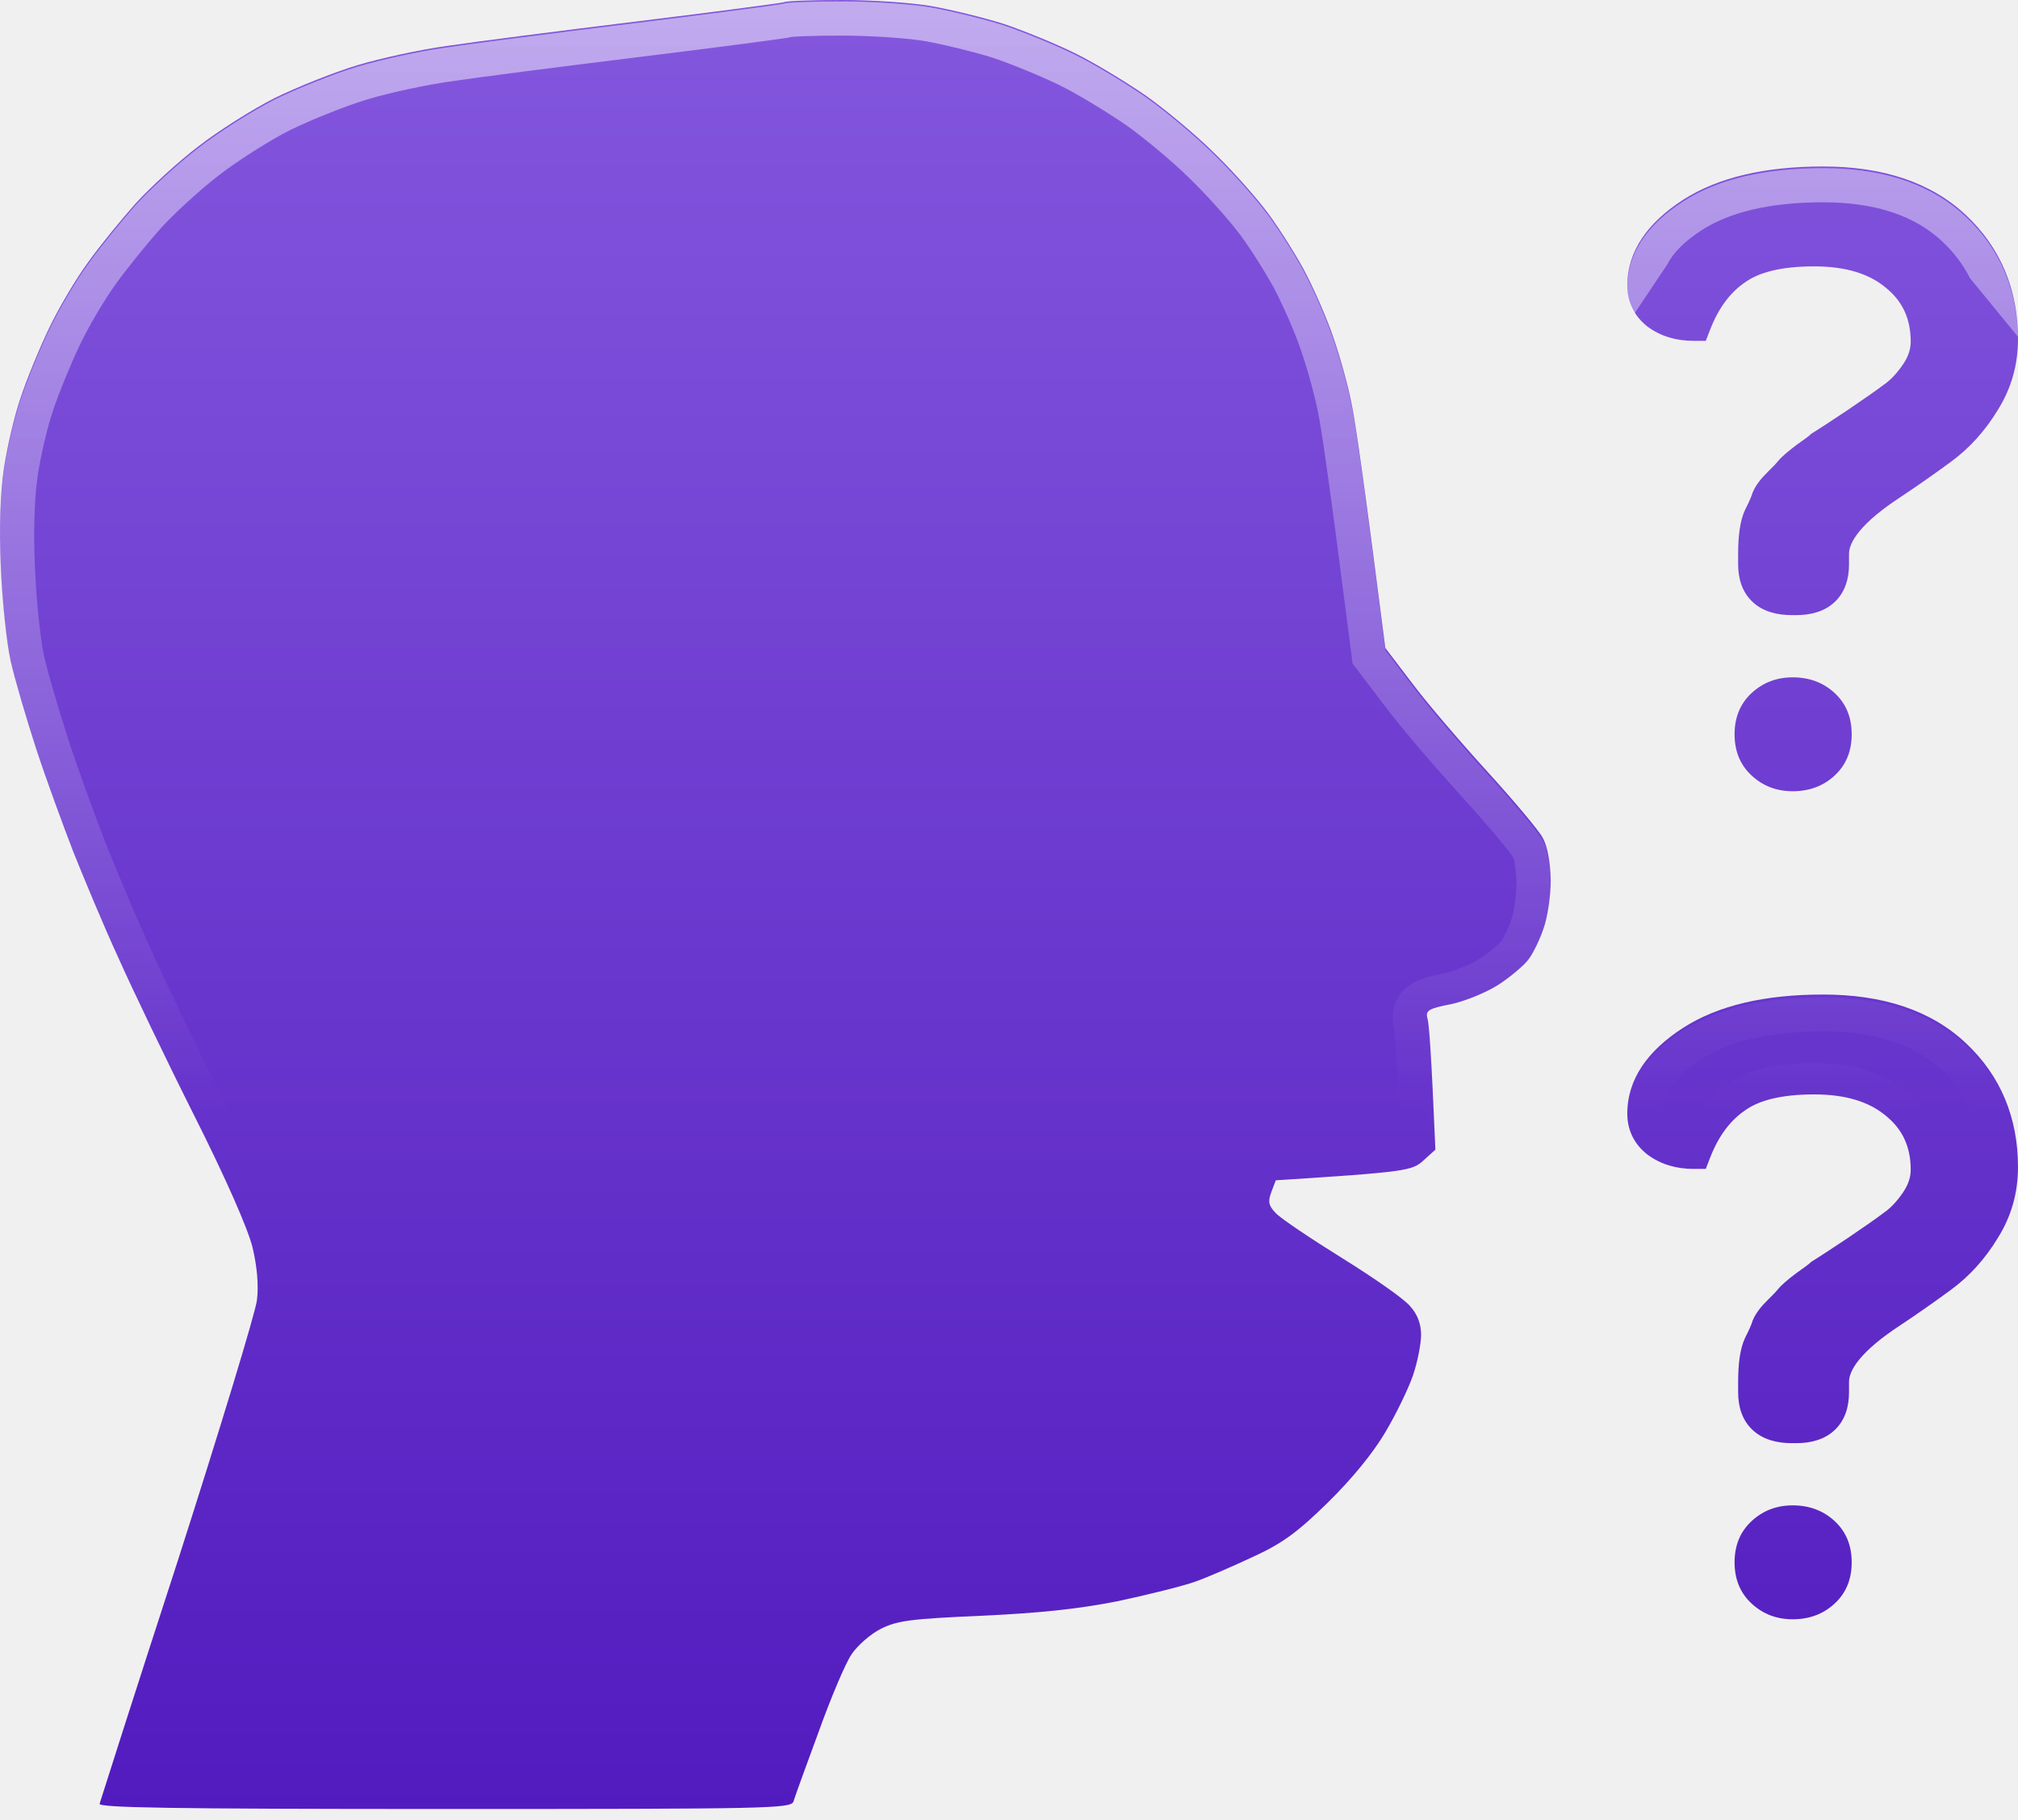
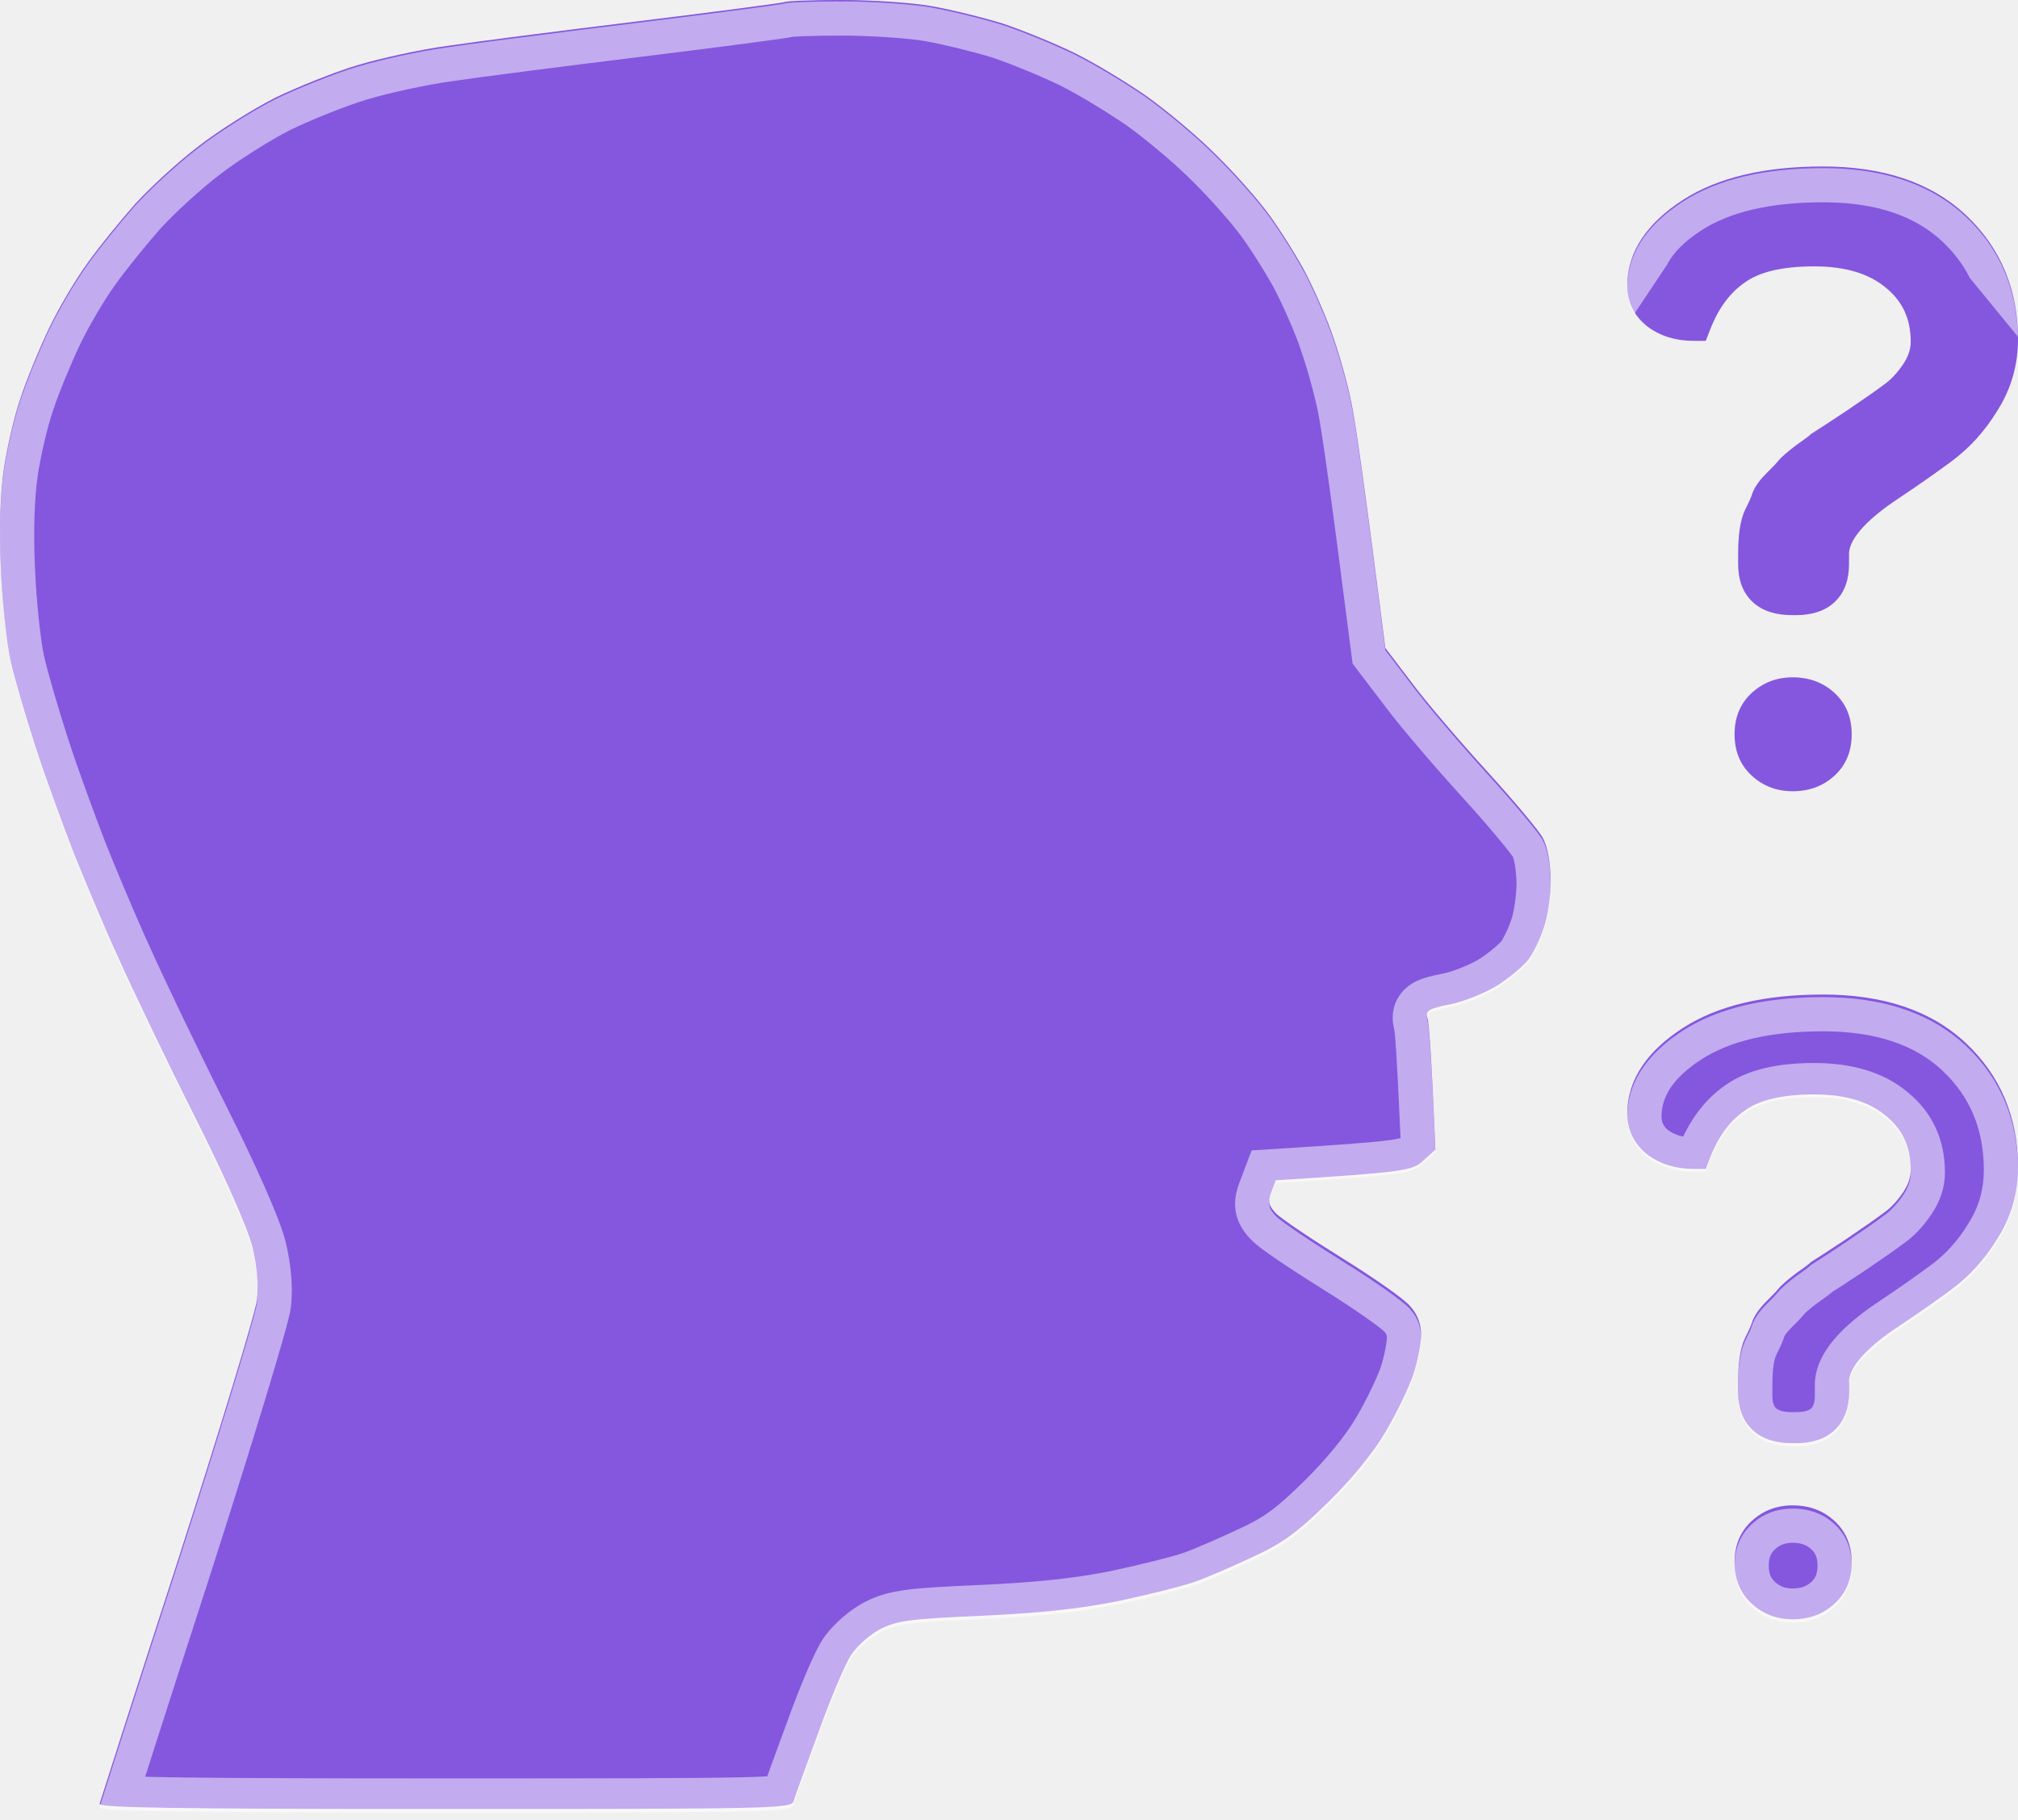
<svg xmlns="http://www.w3.org/2000/svg" width="122" height="110" viewBox="0 0 122 110" fill="none">
-   <path d="M50.913 0C52.697 5.29712e-06 55.13 0.159 56.319 0.371C57.508 0.583 59.454 1.06 60.643 1.431C61.832 1.828 63.778 2.622 64.967 3.205C66.156 3.788 68.075 4.954 69.264 5.775C70.427 6.596 72.237 8.106 73.264 9.113C74.318 10.119 75.724 11.682 76.399 12.556C77.102 13.431 78.156 15.1 78.805 16.265C79.427 17.431 80.264 19.338 80.643 20.503C81.048 21.669 81.534 23.471 81.724 24.477C81.94 25.51 82.481 29.219 83.751 39.179L85.426 41.378C86.318 42.57 88.372 44.954 89.94 46.676C91.507 48.398 93.021 50.199 93.264 50.649C93.561 51.179 93.724 52.133 93.751 53.219C93.751 54.173 93.561 55.471 93.318 56.133C93.102 56.795 92.697 57.616 92.426 57.987C92.156 58.358 91.345 59.047 90.615 59.524C89.886 60 88.588 60.53 87.724 60.716C86.345 60.98 86.183 61.113 86.291 61.563C86.399 61.855 86.534 63.763 86.778 69.51L86.048 70.173C85.372 70.782 85.047 70.862 77.129 71.365L76.859 72.08C76.643 72.662 76.697 72.901 77.129 73.352C77.427 73.669 79.237 74.888 81.156 76.08C83.075 77.272 84.94 78.57 85.264 78.994C85.697 79.471 85.913 80.053 85.913 80.716C85.913 81.246 85.697 82.358 85.426 83.153C85.156 83.948 84.399 85.511 83.751 86.597C83.021 87.842 81.724 89.431 80.264 90.861C78.427 92.663 77.507 93.325 75.778 94.12C74.589 94.676 73.021 95.365 72.264 95.63C71.535 95.895 69.399 96.424 67.535 96.822C65.102 97.299 62.778 97.537 59.292 97.696C55.103 97.881 54.264 97.987 53.292 98.464C52.643 98.782 51.832 99.497 51.481 100.027C51.103 100.583 50.211 102.703 49.481 104.742C48.724 106.782 48.049 108.663 47.968 108.928C47.805 109.352 46.561 109.378 26.86 109.378C10.239 109.378 5.942 109.299 6.022 109.06C6.076 108.874 8.184 102.252 10.752 94.358C13.292 86.438 15.454 79.338 15.536 78.597C15.644 77.696 15.536 76.53 15.265 75.418C14.995 74.305 13.644 71.232 11.752 67.471C10.049 64.08 7.968 59.736 7.13 57.855C6.265 55.974 5.076 53.113 4.427 51.497C3.806 49.881 2.779 47.1 2.184 45.272C1.59 43.444 0.887 41.06 0.644 39.974C0.401 38.888 0.13 36.318 0.049 34.278C-0.059 31.894 0.022 29.775 0.238 28.318C0.428 27.073 0.86 25.166 1.238 24.08C1.59 22.994 2.374 21.086 2.968 19.841C3.563 18.596 4.617 16.821 5.319 15.868C5.995 14.914 7.292 13.325 8.184 12.318C9.103 11.311 10.806 9.748 11.995 8.848C13.184 7.921 15.238 6.623 16.59 5.934C17.941 5.272 20.184 4.371 21.589 3.947C22.995 3.523 25.427 2.993 26.995 2.781C28.562 2.543 33.724 1.881 38.481 1.298C43.237 0.715 47.236 0.186 47.4 0.132C47.562 0.053 49.13 2.05719e-06 50.913 0Z" fill="url(#paint0_linear_3971_493)" />
-   <path d="M108.378 91.02C109.387 91.02 110.234 91.338 110.919 91.974C111.604 92.61 111.946 93.44 111.946 94.464C111.946 95.488 111.604 96.318 110.919 96.954C110.234 97.59 109.387 97.908 108.378 97.908C107.406 97.908 106.577 97.59 105.892 96.954C105.207 96.318 104.865 95.488 104.865 94.464C104.865 93.44 105.207 92.61 105.892 91.974C106.577 91.338 107.406 91.02 108.378 91.02Z" fill="url(#paint1_linear_3971_493)" />
-   <path d="M110.216 60.133C113.795 60.133 116.727 61.07 118.858 63.078C120.959 65.058 122 67.584 122 70.57C122 72.131 121.59 73.573 120.767 74.872C120.015 76.114 119.075 77.157 117.946 77.987C116.924 78.739 115.901 79.455 114.877 80.135L114.874 80.138L114.87 80.14C113.729 80.886 112.934 81.564 112.433 82.166C111.932 82.769 111.784 83.224 111.784 83.55V84.186C111.784 85.027 111.562 85.852 110.93 86.455C110.304 87.053 109.457 87.259 108.595 87.259H108.325C107.451 87.259 106.594 87.056 105.958 86.464C105.312 85.862 105.081 85.034 105.081 84.186V83.55C105.081 82.498 105.185 81.56 105.505 80.881L105.512 80.866L105.52 80.851C105.768 80.364 105.891 80.068 105.934 79.921L105.953 79.857L105.98 79.795C106.166 79.368 106.492 78.973 106.857 78.615C107.224 78.256 107.405 78.059 107.46 77.987L107.47 77.974L107.481 77.961C107.716 77.672 108.121 77.338 108.584 76.989L108.6 76.977L108.615 76.966C108.863 76.793 109.055 76.654 109.195 76.549C109.341 76.44 109.394 76.393 109.398 76.39L109.482 76.308L109.582 76.246C109.962 76.008 110.651 75.559 111.657 74.89C112.7 74.185 113.437 73.668 113.882 73.333L113.897 73.321L113.912 73.31C114.287 73.048 114.669 72.657 115.047 72.102C115.378 71.615 115.514 71.163 115.514 70.729C115.514 69.329 115.011 68.276 114.013 67.465L114.007 67.46L114.002 67.456C113.027 66.641 111.628 66.172 109.676 66.172C107.655 66.172 106.32 66.547 105.504 67.133L105.495 67.14L105.485 67.147C104.618 67.741 103.906 68.663 103.389 69.993L103.124 70.676H102.379C101.353 70.676 100.413 70.409 99.622 69.828L99.609 69.818L99.595 69.808C98.802 69.186 98.379 68.335 98.379 67.338C98.379 65.231 99.642 63.513 101.729 62.163C103.88 60.77 106.746 60.133 110.216 60.133Z" fill="url(#paint2_linear_3971_493)" />
-   <path d="M108.379 40.954C109.388 40.954 110.235 41.272 110.919 41.907C111.604 42.543 111.946 43.373 111.946 44.398C111.946 45.422 111.604 46.252 110.919 46.888C110.235 47.523 109.388 47.841 108.379 47.841C107.406 47.841 106.577 47.523 105.892 46.888C105.208 46.252 104.865 45.422 104.865 44.398C104.865 43.373 105.208 42.543 105.892 41.907C106.577 41.272 107.406 40.954 108.379 40.954Z" fill="url(#paint3_linear_3971_493)" />
-   <path d="M110.216 10.066C113.795 10.066 116.727 11.003 118.858 13.011C120.959 14.991 122 17.517 122 20.503C122 22.064 121.59 23.507 120.767 24.806C120.015 26.048 119.075 27.091 117.946 27.921C116.924 28.672 115.901 29.388 114.877 30.069L114.874 30.072L114.87 30.074C113.729 30.819 112.934 31.498 112.433 32.1C111.932 32.703 111.784 33.157 111.784 33.484V34.119C111.784 34.961 111.562 35.785 110.93 36.388C110.304 36.986 109.457 37.192 108.595 37.192H108.325C107.451 37.192 106.594 36.99 105.958 36.398C105.312 35.796 105.081 34.968 105.081 34.119V33.484C105.081 32.432 105.185 31.494 105.505 30.814L105.512 30.799L105.52 30.785C105.768 30.298 105.891 30.001 105.934 29.855L105.953 29.79L105.98 29.729C106.166 29.302 106.492 28.907 106.857 28.549C107.224 28.189 107.405 27.993 107.46 27.921L107.47 27.907L107.481 27.894C107.716 27.606 108.121 27.271 108.584 26.922L108.6 26.91L108.615 26.899C108.863 26.726 109.055 26.588 109.195 26.483C109.341 26.374 109.394 26.327 109.398 26.324L109.482 26.242L109.582 26.179C109.962 25.942 110.651 25.492 111.657 24.823C112.7 24.118 113.437 23.601 113.882 23.266L113.897 23.255L113.912 23.244C114.287 22.982 114.669 22.59 115.047 22.035C115.378 21.549 115.514 21.096 115.514 20.662C115.514 19.262 115.011 18.209 114.013 17.399L114.007 17.394L114.002 17.389C113.027 16.575 111.628 16.106 109.676 16.106C107.655 16.106 106.32 16.48 105.504 17.067L105.495 17.073L105.485 17.08C104.618 17.675 103.906 18.596 103.389 19.927L103.124 20.609H102.379C101.353 20.609 100.413 20.343 99.622 19.762L99.609 19.752L99.595 19.741C98.802 19.119 98.379 18.269 98.379 17.272C98.379 15.165 99.642 13.447 101.729 12.096C103.88 10.704 106.746 10.066 110.216 10.066Z" fill="url(#paint4_linear_3971_493)" />
-   <path opacity="0.5" d="M51.609 0.093C53.286 0.126 55.279 0.271 56.319 0.457C57.508 0.669 59.453 1.147 60.642 1.519C61.831 1.916 63.777 2.712 64.966 3.296C66.156 3.879 68.076 5.046 69.265 5.868C70.427 6.69 72.237 8.202 73.264 9.21C74.318 10.218 75.723 11.783 76.399 12.658C77.102 13.534 78.157 15.204 78.805 16.371C79.427 17.538 80.265 19.447 80.643 20.614C81.049 21.781 81.535 23.584 81.724 24.592C81.941 25.626 82.48 29.34 83.751 39.312L85.427 41.514C86.319 42.707 88.373 45.095 89.94 46.818C91.507 48.542 93.022 50.345 93.265 50.796C93.562 51.326 93.724 52.282 93.751 53.369C93.751 54.324 93.562 55.624 93.319 56.287C93.103 56.95 92.698 57.771 92.427 58.143L92.302 58.296C91.956 58.683 91.254 59.264 90.616 59.682L90.318 59.862C89.569 60.286 88.481 60.712 87.724 60.875L87.262 60.969C86.31 61.178 86.198 61.329 86.293 61.724C86.401 62.017 86.535 63.928 86.778 69.68L86.049 70.343L85.924 70.451C85.302 70.964 84.552 71.064 77.129 71.536L76.859 72.252C76.643 72.835 76.697 73.075 77.129 73.525C77.427 73.844 79.238 75.064 81.157 76.258C83.075 77.451 84.939 78.75 85.264 79.175C85.697 79.652 85.914 80.236 85.914 80.898L85.904 81.124C85.859 81.704 85.664 82.643 85.427 83.339L85.304 83.671C84.969 84.518 84.318 85.835 83.751 86.786C83.021 88.033 81.724 89.624 80.264 91.057C78.427 92.86 77.508 93.524 75.779 94.319C74.59 94.876 73.022 95.565 72.265 95.83C71.535 96.095 69.4 96.626 67.535 97.023C65.103 97.501 62.778 97.74 59.292 97.899L57.871 97.966C54.891 98.117 54.142 98.25 53.291 98.668C52.642 98.986 51.831 99.703 51.48 100.233C51.102 100.791 50.21 102.913 49.48 104.955L48.47 107.716C48.197 108.475 48.007 109.012 47.966 109.145C47.804 109.569 46.559 109.596 26.858 109.596C10.238 109.596 5.94 109.515 6.02 109.276C6.08 109.074 8.186 102.45 10.751 94.558C13.132 87.124 15.182 80.413 15.496 78.99L15.535 78.777C15.629 77.988 15.558 76.996 15.358 76.014L15.264 75.595C14.994 74.481 13.642 71.404 11.751 67.638C10.048 64.243 7.967 59.893 7.13 58.01C6.481 56.598 5.649 54.634 5.001 53.058L4.426 51.645C3.883 50.229 3.028 47.921 2.424 46.14L2.183 45.413C1.663 43.812 1.06 41.784 0.755 40.573L0.642 40.108C0.399 39.021 0.129 36.447 0.047 34.405C-0.047 32.317 0.004 30.431 0.163 29.016L0.237 28.439C0.426 27.192 0.859 25.282 1.237 24.194C1.544 23.243 2.183 21.662 2.736 20.446L2.966 19.951C3.561 18.705 4.615 16.928 5.318 15.974C5.994 15.019 7.291 13.427 8.183 12.419C8.987 11.537 10.391 10.229 11.526 9.312L11.994 8.944C13.183 8.016 15.236 6.717 16.587 6.027C17.939 5.364 20.182 4.463 21.587 4.038C22.993 3.614 25.426 3.083 26.994 2.871C28.169 2.692 31.367 2.274 34.899 1.83L38.481 1.386C43.232 0.803 47.229 0.273 47.399 0.219C47.562 0.139 49.13 0.086 50.913 0.086L51.609 0.093ZM50.913 2.152C50.038 2.152 49.227 2.165 48.625 2.188C48.32 2.199 48.087 2.211 47.934 2.224C47.898 2.227 47.871 2.231 47.853 2.232C47.82 2.24 47.798 2.247 47.792 2.248C47.752 2.256 47.714 2.264 47.684 2.27C47.624 2.28 47.553 2.291 47.48 2.303C47.332 2.326 47.133 2.354 46.893 2.388C46.412 2.455 45.741 2.545 44.931 2.651C43.31 2.864 41.115 3.144 38.732 3.437C33.967 4.021 28.837 4.681 27.305 4.914L27.289 4.916L27.271 4.919C25.811 5.117 23.485 5.623 22.186 6.016C20.91 6.401 18.79 7.251 17.524 7.87C16.285 8.503 14.347 9.73 13.267 10.572L13.255 10.582L13.244 10.591C12.165 11.409 10.571 12.87 9.731 13.787C8.869 14.761 7.624 16.293 7.006 17.166L6.995 17.182L6.984 17.197C6.368 18.035 5.379 19.697 4.834 20.84C4.267 22.028 3.521 23.851 3.205 24.829L3.19 24.874C2.866 25.806 2.459 27.578 2.282 28.74L2.283 28.741C2.093 30.025 2.008 32.005 2.113 34.312L2.114 34.324C2.193 36.323 2.458 38.751 2.661 39.657C2.882 40.645 3.559 42.955 4.15 44.774C4.728 46.553 5.74 49.299 6.357 50.904C6.922 52.313 7.885 54.636 8.678 56.418L9.008 57.148L9.018 57.171C9.838 59.013 11.903 63.331 13.599 66.712C14.556 68.617 15.382 70.359 16.007 71.777C16.608 73.139 17.088 74.347 17.273 75.107C17.582 76.381 17.733 77.806 17.587 79.023L17.586 79.022C17.555 79.284 17.475 79.613 17.413 79.855C17.334 80.16 17.229 80.55 17.1 81.005C16.841 81.917 16.479 83.137 16.044 84.572C15.171 87.446 13.992 91.215 12.719 95.188L12.717 95.195C11.435 99.144 10.266 102.775 9.412 105.441C9.174 106.183 8.962 106.85 8.777 107.429C9.191 107.439 9.667 107.451 10.21 107.46C13.333 107.509 18.546 107.529 26.858 107.529C36.722 107.529 41.931 107.523 44.697 107.464C45.453 107.448 45.996 107.426 46.385 107.404C46.681 106.578 47.105 105.416 47.542 104.236C47.916 103.189 48.333 102.121 48.708 101.233C49.009 100.52 49.348 99.766 49.645 99.269L49.77 99.073C50.084 98.606 50.515 98.163 50.918 97.812C51.331 97.453 51.846 97.077 52.38 96.814L52.651 96.688C54.006 96.092 55.424 96.002 59.198 95.835L60.428 95.772C63.164 95.618 65.104 95.393 67.1 95.003C68.983 94.601 70.984 94.098 71.558 93.89L71.581 93.881C72.228 93.654 73.71 93.005 74.9 92.447L74.914 92.441C76.369 91.772 77.096 91.27 78.816 89.582C80.193 88.231 81.359 86.783 81.967 85.743L81.975 85.73C82.579 84.717 83.261 83.287 83.469 82.674C83.569 82.381 83.668 81.995 83.743 81.619C83.779 81.435 83.807 81.267 83.825 81.13C83.834 81.062 83.838 81.006 83.841 80.963C83.845 80.919 83.846 80.898 83.846 80.898C83.846 80.72 83.802 80.638 83.732 80.561L83.677 80.5C83.659 80.484 83.596 80.427 83.465 80.321C83.258 80.156 82.97 79.943 82.615 79.692C81.908 79.193 80.997 78.591 80.064 78.011C79.087 77.403 78.131 76.785 77.376 76.273C76.999 76.019 76.66 75.783 76.388 75.583C76.179 75.429 75.862 75.191 75.636 74.954C75.63 74.948 75.624 74.943 75.618 74.936C75.351 74.656 74.893 74.137 74.729 73.372C74.559 72.58 74.784 71.904 74.921 71.535L74.924 71.523L75.667 69.56L76.999 69.475C80.996 69.22 82.962 69.08 84.023 68.934C84.276 68.899 84.446 68.866 84.561 68.84C84.604 68.83 84.635 68.821 84.658 68.814L84.669 68.803C84.567 66.46 84.488 64.853 84.421 63.783C84.382 63.176 84.35 62.76 84.323 62.49C84.311 62.375 84.3 62.3 84.294 62.257L84.281 62.205C84.236 62.019 84.117 61.502 84.279 60.901C84.473 60.181 84.95 59.726 85.367 59.47C85.722 59.251 86.097 59.135 86.357 59.063C86.632 58.988 86.949 58.92 87.29 58.855C87.92 58.719 88.979 58.283 89.484 57.952C89.769 57.766 90.085 57.527 90.354 57.299C90.487 57.186 90.596 57.085 90.676 57.006C90.767 56.916 90.781 56.892 90.755 56.928C90.756 56.927 90.759 56.922 90.763 56.916C90.769 56.908 90.776 56.897 90.785 56.883C90.803 56.854 90.826 56.816 90.852 56.769C90.906 56.674 90.968 56.556 91.032 56.424C91.163 56.152 91.281 55.868 91.353 55.645L91.378 55.575C91.51 55.213 91.68 54.185 91.682 53.386C91.67 52.938 91.632 52.55 91.576 52.247C91.514 51.913 91.453 51.792 91.461 51.806L91.453 51.791L91.445 51.777C91.476 51.835 91.439 51.764 91.227 51.49C91.049 51.259 90.806 50.959 90.513 50.609C89.929 49.911 89.177 49.051 88.41 48.207C86.835 46.475 84.725 44.027 83.77 42.75L81.77 40.122L81.701 39.573C80.424 29.552 79.895 25.947 79.7 25.015L79.696 24.995L79.692 24.974C79.524 24.079 79.065 22.375 78.689 21.292L78.682 21.271L78.676 21.251C78.344 20.228 77.566 18.447 76.991 17.362C76.367 16.242 75.383 14.693 74.787 13.95L74.763 13.92C74.157 13.134 72.821 11.646 71.835 10.703L71.816 10.684C70.873 9.758 69.16 8.329 68.088 7.567L67.633 7.261C66.511 6.517 64.994 5.61 64.056 5.149C62.95 4.607 61.088 3.846 59.986 3.478C58.873 3.133 57.043 2.685 55.956 2.491C54.936 2.309 52.639 2.152 50.913 2.152ZM108.38 91.216C109.388 91.216 110.236 91.534 110.921 92.17C111.605 92.806 111.948 93.639 111.948 94.664L111.943 94.853C111.903 95.792 111.562 96.561 110.921 97.157L110.791 97.272C110.13 97.832 109.325 98.111 108.38 98.111C107.468 98.111 106.683 97.831 106.024 97.272L105.893 97.157C105.251 96.561 104.911 95.792 104.871 94.853L104.867 94.664C104.867 93.703 105.167 92.912 105.769 92.292L105.893 92.17C106.578 91.534 107.407 91.216 108.38 91.216ZM108.38 93.282C107.906 93.282 107.587 93.419 107.302 93.684C107.082 93.889 106.934 94.15 106.934 94.664C106.934 95.178 107.082 95.439 107.302 95.644C107.587 95.909 107.906 96.045 108.38 96.045C108.911 96.045 109.242 95.895 109.512 95.644C109.733 95.439 109.879 95.177 109.88 94.664C109.88 94.151 109.733 93.889 109.512 93.684C109.242 93.433 108.911 93.282 108.38 93.282ZM110.881 60.302C114.16 60.412 116.862 61.355 118.859 63.239C120.96 65.222 122.002 67.752 122.002 70.741L121.997 71.032C121.949 72.483 121.541 73.829 120.769 75.048C120.017 76.291 119.077 77.337 117.948 78.168L117.18 78.725C116.414 79.275 115.646 79.806 114.879 80.317L114.876 80.32L114.872 80.322C113.731 81.069 112.935 81.749 112.434 82.352L112.262 82.57C111.898 83.066 111.785 83.45 111.785 83.736V84.373L111.775 84.689C111.724 85.419 111.484 86.116 110.931 86.644C110.383 87.168 109.667 87.392 108.919 87.439L108.596 87.449H108.326C107.507 87.449 106.703 87.271 106.082 86.761L105.96 86.654C105.394 86.127 105.146 85.426 105.093 84.69L105.083 84.373V83.736C105.083 82.815 105.163 81.981 105.397 81.331L105.506 81.064L105.521 81.034C105.769 80.547 105.892 80.25 105.935 80.103L105.954 80.039L105.981 79.977C106.121 79.656 106.34 79.353 106.594 79.071L106.859 78.796C107.042 78.616 107.179 78.476 107.277 78.373L107.462 78.168L107.471 78.153L107.482 78.141C107.718 77.852 108.123 77.516 108.586 77.167L108.601 77.155L108.617 77.144L109.196 76.728C109.339 76.62 109.393 76.573 109.399 76.568L109.483 76.485L109.584 76.423C109.774 76.304 110.041 76.132 110.386 75.906L111.658 75.066C112.701 74.361 113.439 73.843 113.883 73.507L113.914 73.484C114.241 73.255 114.575 72.926 114.906 72.476L115.048 72.274C115.338 71.848 115.478 71.448 115.508 71.064L115.515 70.899C115.515 69.498 115.012 68.444 114.014 67.633L114.009 67.628L114.004 67.623C113.09 66.859 111.803 66.398 110.037 66.344L109.677 66.338C107.657 66.338 106.321 66.713 105.505 67.3L105.497 67.307L105.487 67.312C104.62 67.908 103.907 68.832 103.39 70.164L103.125 70.847H102.38L101.999 70.834C101.121 70.775 100.315 70.507 99.624 69.998L99.609 69.988L99.596 69.978C98.852 69.394 98.434 68.609 98.384 67.69L98.38 67.506C98.38 65.528 99.491 63.892 101.349 62.581L101.73 62.323C103.881 60.93 106.748 60.291 110.217 60.291L110.881 60.302ZM110.217 62.357C106.969 62.358 104.548 62.961 102.855 64.058C101.097 65.197 100.448 66.358 100.448 67.506C100.448 67.85 100.565 68.107 100.867 68.347C101.114 68.525 101.407 68.654 101.76 68.723C102.371 67.43 103.203 66.389 104.273 65.642L104.279 65.636L104.288 65.63L104.297 65.623C104.304 65.618 104.311 65.612 104.318 65.607L104.33 65.601L104.343 65.592C105.661 64.665 107.486 64.272 109.677 64.272C111.949 64.273 113.868 64.819 115.32 66.029L115.331 66.039C115.334 66.042 115.338 66.044 115.341 66.047C116.831 67.268 117.583 68.916 117.584 70.899C117.584 71.805 117.287 72.656 116.758 73.435C116.274 74.148 115.725 74.739 115.102 75.176L115.098 75.178C114.607 75.547 113.843 76.083 112.818 76.776L112.812 76.781L112.804 76.785C111.868 77.409 111.186 77.854 110.766 78.119L110.72 78.157C110.718 78.159 110.716 78.161 110.713 78.163C110.695 78.178 110.673 78.197 110.647 78.218C110.595 78.26 110.527 78.313 110.438 78.38C110.277 78.501 110.072 78.648 109.826 78.82C109.616 78.979 109.442 79.118 109.304 79.237C109.236 79.297 109.182 79.346 109.143 79.385C109.124 79.404 109.109 79.419 109.099 79.43L109.085 79.446L109.075 79.459L109.073 79.458C108.91 79.663 108.638 79.946 108.307 80.27C108.039 80.534 107.924 80.707 107.883 80.789C107.778 81.109 107.601 81.502 107.38 81.936L107.378 81.942C107.262 82.189 107.15 82.742 107.15 83.736V84.373C107.15 84.87 107.281 85.059 107.371 85.143C107.478 85.242 107.734 85.383 108.326 85.383H108.596C109.164 85.383 109.404 85.246 109.502 85.152C109.587 85.071 109.717 84.877 109.717 84.373V83.736C109.718 82.762 110.16 81.855 110.842 81.032C111.524 80.212 112.504 79.404 113.733 78.599C113.735 78.597 113.738 78.595 113.74 78.594L113.753 78.584L113.758 78.579C114.745 77.921 115.734 77.231 116.721 76.504C117.62 75.843 118.379 75.004 118.999 73.98L119.01 73.962L119.021 73.944C119.629 72.984 119.934 71.924 119.934 70.741C119.934 68.283 119.101 66.309 117.439 64.741C115.801 63.196 113.44 62.358 110.217 62.357ZM110.881 10.175C114.16 10.285 116.862 11.229 118.859 13.113C120.9 15.039 121.938 17.48 121.996 20.358L119.093 16.814C118.688 16.006 118.138 15.274 117.439 14.615C115.801 13.07 113.44 12.232 110.217 12.231C106.969 12.232 104.548 12.834 102.855 13.931C101.799 14.615 101.144 15.307 100.789 15.999L98.807 18.97C98.556 18.551 98.412 18.079 98.384 17.564L98.38 17.379C98.38 15.401 99.491 13.765 101.349 12.454L101.73 12.197C103.881 10.804 106.748 10.165 110.217 10.165L110.881 10.175ZM47.895 2.221C47.899 2.22 47.902 2.22 47.906 2.219C47.911 2.218 47.929 2.212 47.956 2.205C47.934 2.211 47.914 2.216 47.895 2.221Z" fill="url(#paint5_linear_3971_493)" />
+   <path d="M50.913 0C52.697 5.29712e-06 55.13 0.159 56.319 0.371C57.508 0.583 59.454 1.06 60.643 1.431C61.832 1.828 63.778 2.622 64.967 3.205C66.156 3.788 68.075 4.954 69.264 5.775C70.427 6.596 72.237 8.106 73.264 9.113C74.318 10.119 75.724 11.682 76.399 12.556C77.102 13.431 78.156 15.1 78.805 16.265C79.427 17.431 80.264 19.338 80.643 20.503C81.048 21.669 81.534 23.471 81.724 24.477C81.94 25.51 82.481 29.219 83.751 39.179L85.426 41.378C86.318 42.57 88.372 44.954 89.94 46.676C91.507 48.398 93.021 50.199 93.264 50.649C93.561 51.179 93.724 52.133 93.751 53.219C93.751 54.173 93.561 55.471 93.318 56.133C93.102 56.795 92.697 57.616 92.426 57.987C92.156 58.358 91.345 59.047 90.615 59.524C89.886 60 88.588 60.53 87.724 60.716C86.345 60.98 86.183 61.113 86.291 61.563C86.399 61.855 86.534 63.763 86.778 69.51L86.048 70.173C85.372 70.782 85.047 70.862 77.129 71.365L76.859 72.08C76.643 72.662 76.697 72.901 77.129 73.352C77.427 73.669 79.237 74.888 81.156 76.08C83.075 77.272 84.94 78.57 85.264 78.994C85.697 79.471 85.913 80.053 85.913 80.716C85.913 81.246 85.697 82.358 85.426 83.153C85.156 83.948 84.399 85.511 83.751 86.597C83.021 87.842 81.724 89.431 80.264 90.861C78.427 92.663 77.507 93.325 75.778 94.12C74.589 94.676 73.021 95.365 72.264 95.63C71.535 95.895 69.399 96.424 67.535 96.822C65.102 97.299 62.778 97.537 59.292 97.696C55.103 97.881 54.264 97.987 53.292 98.464C52.643 98.782 51.832 99.497 51.481 100.027C51.103 100.583 50.211 102.703 49.481 104.742C48.724 106.782 48.049 108.663 47.968 108.928C47.805 109.352 46.561 109.378 26.86 109.378C10.239 109.378 5.942 109.299 6.022 109.06C6.076 108.874 8.184 102.252 10.752 94.358C13.292 86.438 15.454 79.338 15.536 78.597C15.644 77.696 15.536 76.53 15.265 75.418C14.995 74.305 13.644 71.232 11.752 67.471C10.049 64.08 7.968 59.736 7.13 57.855C6.265 55.974 5.076 53.113 4.427 51.497C3.806 49.881 2.779 47.1 2.184 45.272C1.59 43.444 0.887 41.06 0.644 39.974C0.401 38.888 0.13 36.318 0.049 34.278C-0.059 31.894 0.022 29.775 0.238 28.318C0.428 27.073 0.86 25.166 1.238 24.08C1.59 22.994 2.374 21.086 2.968 19.841C3.563 18.596 4.617 16.821 5.319 15.868C5.995 14.914 7.292 13.325 8.184 12.318C9.103 11.311 10.806 9.748 11.995 8.848C13.184 7.921 15.238 6.623 16.59 5.934C17.941 5.272 20.184 4.371 21.589 3.947C22.995 3.523 25.427 2.993 26.995 2.781C28.562 2.543 33.724 1.881 38.481 1.298C43.237 0.715 47.236 0.186 47.4 0.132C47.562 0.053 49.13 2.05719e-06 50.913 0Z" fill="#8457DE" />
+   <path d="M108.378 91.02C109.387 91.02 110.234 91.338 110.919 91.974C111.604 92.61 111.946 93.44 111.946 94.464C111.946 95.488 111.604 96.318 110.919 96.954C110.234 97.59 109.387 97.908 108.378 97.908C107.406 97.908 106.577 97.59 105.892 96.954C105.207 96.318 104.865 95.488 104.865 94.464C104.865 93.44 105.207 92.61 105.892 91.974C106.577 91.338 107.406 91.02 108.378 91.02Z" fill="#8457DE" />
+   <path d="M110.216 60.133C113.795 60.133 116.727 61.07 118.858 63.078C120.959 65.058 122 67.584 122 70.57C122 72.131 121.59 73.573 120.767 74.872C120.015 76.114 119.075 77.157 117.946 77.987C116.924 78.739 115.901 79.455 114.877 80.135L114.874 80.138L114.87 80.14C113.729 80.886 112.934 81.564 112.433 82.166C111.932 82.769 111.784 83.224 111.784 83.55V84.186C111.784 85.027 111.562 85.852 110.93 86.455C110.304 87.053 109.457 87.259 108.595 87.259H108.325C107.451 87.259 106.594 87.056 105.958 86.464C105.312 85.862 105.081 85.034 105.081 84.186V83.55C105.081 82.498 105.185 81.56 105.505 80.881L105.512 80.866L105.52 80.851C105.768 80.364 105.891 80.068 105.934 79.921L105.953 79.857L105.98 79.795C106.166 79.368 106.492 78.973 106.857 78.615C107.224 78.256 107.405 78.059 107.46 77.987L107.47 77.974L107.481 77.961C107.716 77.672 108.121 77.338 108.584 76.989L108.6 76.977L108.615 76.966C108.863 76.793 109.055 76.654 109.195 76.549C109.341 76.44 109.394 76.393 109.398 76.39L109.482 76.308L109.582 76.246C109.962 76.008 110.651 75.559 111.657 74.89C112.7 74.185 113.437 73.668 113.882 73.333L113.897 73.321L113.912 73.31C114.287 73.048 114.669 72.657 115.047 72.102C115.378 71.615 115.514 71.163 115.514 70.729C115.514 69.329 115.011 68.276 114.013 67.465L114.007 67.46L114.002 67.456C113.027 66.641 111.628 66.172 109.676 66.172C107.655 66.172 106.32 66.547 105.504 67.133L105.495 67.14L105.485 67.147C104.618 67.741 103.906 68.663 103.389 69.993L103.124 70.676H102.379C101.353 70.676 100.413 70.409 99.622 69.828L99.609 69.818L99.595 69.808C98.802 69.186 98.379 68.335 98.379 67.338C98.379 65.231 99.642 63.513 101.729 62.163C103.88 60.77 106.746 60.133 110.216 60.133Z" fill="#8457DE" />
+   <path d="M108.379 40.954C109.388 40.954 110.235 41.272 110.919 41.907C111.604 42.543 111.946 43.373 111.946 44.398C111.946 45.422 111.604 46.252 110.919 46.888C110.235 47.523 109.388 47.841 108.379 47.841C107.406 47.841 106.577 47.523 105.892 46.888C105.208 46.252 104.865 45.422 104.865 44.398C104.865 43.373 105.208 42.543 105.892 41.907C106.577 41.272 107.406 40.954 108.379 40.954Z" fill="#8457DE" />
+   <path d="M110.216 10.066C113.795 10.066 116.727 11.003 118.858 13.011C120.959 14.991 122 17.517 122 20.503C122 22.064 121.59 23.507 120.767 24.806C120.015 26.048 119.075 27.091 117.946 27.921C116.924 28.672 115.901 29.388 114.877 30.069L114.874 30.072L114.87 30.074C113.729 30.819 112.934 31.498 112.433 32.1C111.932 32.703 111.784 33.157 111.784 33.484V34.119C111.784 34.961 111.562 35.785 110.93 36.388C110.304 36.986 109.457 37.192 108.595 37.192H108.325C107.451 37.192 106.594 36.99 105.958 36.398C105.312 35.796 105.081 34.968 105.081 34.119V33.484C105.081 32.432 105.185 31.494 105.505 30.814L105.512 30.799L105.52 30.785C105.768 30.298 105.891 30.001 105.934 29.855L105.953 29.79L105.98 29.729C106.166 29.302 106.492 28.907 106.857 28.549C107.224 28.189 107.405 27.993 107.46 27.921L107.47 27.907L107.481 27.894C107.716 27.606 108.121 27.271 108.584 26.922L108.6 26.91L108.615 26.899C108.863 26.726 109.055 26.588 109.195 26.483C109.341 26.374 109.394 26.327 109.398 26.324L109.482 26.242L109.582 26.179C109.962 25.942 110.651 25.492 111.657 24.823C112.7 24.118 113.437 23.601 113.882 23.266L113.897 23.255L113.912 23.244C114.287 22.982 114.669 22.59 115.047 22.035C115.378 21.549 115.514 21.096 115.514 20.662C115.514 19.262 115.011 18.209 114.013 17.399L114.007 17.394L114.002 17.389C113.027 16.575 111.628 16.106 109.676 16.106C107.655 16.106 106.32 16.48 105.504 17.067L105.495 17.073L105.485 17.08C104.618 17.675 103.906 18.596 103.389 19.927L103.124 20.609H102.379C101.353 20.609 100.413 20.343 99.622 19.762L99.609 19.752L99.595 19.741C98.802 19.119 98.379 18.269 98.379 17.272C98.379 15.165 99.642 13.447 101.729 12.096C103.88 10.704 106.746 10.066 110.216 10.066Z" fill="#8457DE" />
+   <path opacity="0.5" d="M51.609 0.093C53.286 0.126 55.279 0.271 56.319 0.457C57.508 0.669 59.453 1.147 60.642 1.519C61.831 1.916 63.777 2.712 64.966 3.296C66.156 3.879 68.076 5.046 69.265 5.868C70.427 6.69 72.237 8.202 73.264 9.21C74.318 10.218 75.723 11.783 76.399 12.658C77.102 13.534 78.157 15.204 78.805 16.371C79.427 17.538 80.265 19.447 80.643 20.614C81.049 21.781 81.535 23.584 81.724 24.592C81.941 25.626 82.48 29.34 83.751 39.312L85.427 41.514C86.319 42.707 88.373 45.095 89.94 46.818C91.507 48.542 93.022 50.345 93.265 50.796C93.562 51.326 93.724 52.282 93.751 53.369C93.751 54.324 93.562 55.624 93.319 56.287C93.103 56.95 92.698 57.771 92.427 58.143L92.302 58.296C91.956 58.683 91.254 59.264 90.616 59.682L90.318 59.862C89.569 60.286 88.481 60.712 87.724 60.875L87.262 60.969C86.31 61.178 86.198 61.329 86.293 61.724C86.401 62.017 86.535 63.928 86.778 69.68L86.049 70.343L85.924 70.451C85.302 70.964 84.552 71.064 77.129 71.536L76.859 72.252C76.643 72.835 76.697 73.075 77.129 73.525C77.427 73.844 79.238 75.064 81.157 76.258C83.075 77.451 84.939 78.75 85.264 79.175C85.697 79.652 85.914 80.236 85.914 80.898L85.904 81.124C85.859 81.704 85.664 82.643 85.427 83.339L85.304 83.671C84.969 84.518 84.318 85.835 83.751 86.786C83.021 88.033 81.724 89.624 80.264 91.057C78.427 92.86 77.508 93.524 75.779 94.319C74.59 94.876 73.022 95.565 72.265 95.83C71.535 96.095 69.4 96.626 67.535 97.023C65.103 97.501 62.778 97.74 59.292 97.899L57.871 97.966C54.891 98.117 54.142 98.25 53.291 98.668C52.642 98.986 51.831 99.703 51.48 100.233C51.102 100.791 50.21 102.913 49.48 104.955L48.47 107.716C48.197 108.475 48.007 109.012 47.966 109.145C47.804 109.569 46.559 109.596 26.858 109.596C10.238 109.596 5.94 109.515 6.02 109.276C6.08 109.074 8.186 102.45 10.751 94.558C13.132 87.124 15.182 80.413 15.496 78.99L15.535 78.777C15.629 77.988 15.558 76.996 15.358 76.014L15.264 75.595C14.994 74.481 13.642 71.404 11.751 67.638C10.048 64.243 7.967 59.893 7.13 58.01C6.481 56.598 5.649 54.634 5.001 53.058L4.426 51.645C3.883 50.229 3.028 47.921 2.424 46.14L2.183 45.413C1.663 43.812 1.06 41.784 0.755 40.573L0.642 40.108C0.399 39.021 0.129 36.447 0.047 34.405C-0.047 32.317 0.004 30.431 0.163 29.016L0.237 28.439C0.426 27.192 0.859 25.282 1.237 24.194C1.544 23.243 2.183 21.662 2.736 20.446L2.966 19.951C3.561 18.705 4.615 16.928 5.318 15.974C5.994 15.019 7.291 13.427 8.183 12.419C8.987 11.537 10.391 10.229 11.526 9.312L11.994 8.944C13.183 8.016 15.236 6.717 16.587 6.027C17.939 5.364 20.182 4.463 21.587 4.038C22.993 3.614 25.426 3.083 26.994 2.871C28.169 2.692 31.367 2.274 34.899 1.83L38.481 1.386C43.232 0.803 47.229 0.273 47.399 0.219C47.562 0.139 49.13 0.086 50.913 0.086L51.609 0.093ZM50.913 2.152C50.038 2.152 49.227 2.165 48.625 2.188C48.32 2.199 48.087 2.211 47.934 2.224C47.898 2.227 47.871 2.231 47.853 2.232C47.82 2.24 47.798 2.247 47.792 2.248C47.752 2.256 47.714 2.264 47.684 2.27C47.624 2.28 47.553 2.291 47.48 2.303C47.332 2.326 47.133 2.354 46.893 2.388C46.412 2.455 45.741 2.545 44.931 2.651C43.31 2.864 41.115 3.144 38.732 3.437C33.967 4.021 28.837 4.681 27.305 4.914L27.289 4.916L27.271 4.919C25.811 5.117 23.485 5.623 22.186 6.016C20.91 6.401 18.79 7.251 17.524 7.87C16.285 8.503 14.347 9.73 13.267 10.572L13.255 10.582L13.244 10.591C12.165 11.409 10.571 12.87 9.731 13.787C8.869 14.761 7.624 16.293 7.006 17.166L6.995 17.182L6.984 17.197C6.368 18.035 5.379 19.697 4.834 20.84C4.267 22.028 3.521 23.851 3.205 24.829L3.19 24.874C2.866 25.806 2.459 27.578 2.282 28.74L2.283 28.741C2.093 30.025 2.008 32.005 2.113 34.312L2.114 34.324C2.193 36.323 2.458 38.751 2.661 39.657C2.882 40.645 3.559 42.955 4.15 44.774C4.728 46.553 5.74 49.299 6.357 50.904C6.922 52.313 7.885 54.636 8.678 56.418L9.008 57.148L9.018 57.171C9.838 59.013 11.903 63.331 13.599 66.712C14.556 68.617 15.382 70.359 16.007 71.777C16.608 73.139 17.088 74.347 17.273 75.107C17.582 76.381 17.733 77.806 17.587 79.023L17.586 79.022C17.555 79.284 17.475 79.613 17.413 79.855C17.334 80.16 17.229 80.55 17.1 81.005C16.841 81.917 16.479 83.137 16.044 84.572C15.171 87.446 13.992 91.215 12.719 95.188L12.717 95.195C11.435 99.144 10.266 102.775 9.412 105.441C9.174 106.183 8.962 106.85 8.777 107.429C9.191 107.439 9.667 107.451 10.21 107.46C13.333 107.509 18.546 107.529 26.858 107.529C36.722 107.529 41.931 107.523 44.697 107.464C45.453 107.448 45.996 107.426 46.385 107.404C46.681 106.578 47.105 105.416 47.542 104.236C47.916 103.189 48.333 102.121 48.708 101.233C49.009 100.52 49.348 99.766 49.645 99.269L49.77 99.073C50.084 98.606 50.515 98.163 50.918 97.812C51.331 97.453 51.846 97.077 52.38 96.814L52.651 96.688C54.006 96.092 55.424 96.002 59.198 95.835L60.428 95.772C63.164 95.618 65.104 95.393 67.1 95.003C68.983 94.601 70.984 94.098 71.558 93.89L71.581 93.881C72.228 93.654 73.71 93.005 74.9 92.447L74.914 92.441C76.369 91.772 77.096 91.27 78.816 89.582C80.193 88.231 81.359 86.783 81.967 85.743L81.975 85.73C82.579 84.717 83.261 83.287 83.469 82.674C83.569 82.381 83.668 81.995 83.743 81.619C83.779 81.435 83.807 81.267 83.825 81.13C83.834 81.062 83.838 81.006 83.841 80.963C83.845 80.919 83.846 80.898 83.846 80.898C83.846 80.72 83.802 80.638 83.732 80.561L83.677 80.5C83.659 80.484 83.596 80.427 83.465 80.321C83.258 80.156 82.97 79.943 82.615 79.692C81.908 79.193 80.997 78.591 80.064 78.011C79.087 77.403 78.131 76.785 77.376 76.273C76.999 76.019 76.66 75.783 76.388 75.583C76.179 75.429 75.862 75.191 75.636 74.954C75.63 74.948 75.624 74.943 75.618 74.936C75.351 74.656 74.893 74.137 74.729 73.372C74.559 72.58 74.784 71.904 74.921 71.535L74.924 71.523L75.667 69.56L76.999 69.475C80.996 69.22 82.962 69.08 84.023 68.934C84.276 68.899 84.446 68.866 84.561 68.84C84.604 68.83 84.635 68.821 84.658 68.814L84.669 68.803C84.567 66.46 84.488 64.853 84.421 63.783C84.382 63.176 84.35 62.76 84.323 62.49C84.311 62.375 84.3 62.3 84.294 62.257L84.281 62.205C84.236 62.019 84.117 61.502 84.279 60.901C84.473 60.181 84.95 59.726 85.367 59.47C85.722 59.251 86.097 59.135 86.357 59.063C86.632 58.988 86.949 58.92 87.29 58.855C87.92 58.719 88.979 58.283 89.484 57.952C89.769 57.766 90.085 57.527 90.354 57.299C90.487 57.186 90.596 57.085 90.676 57.006C90.767 56.916 90.781 56.892 90.755 56.928C90.756 56.927 90.759 56.922 90.763 56.916C90.769 56.908 90.776 56.897 90.785 56.883C90.803 56.854 90.826 56.816 90.852 56.769C90.906 56.674 90.968 56.556 91.032 56.424C91.163 56.152 91.281 55.868 91.353 55.645L91.378 55.575C91.51 55.213 91.68 54.185 91.682 53.386C91.67 52.938 91.632 52.55 91.576 52.247C91.514 51.913 91.453 51.792 91.461 51.806L91.453 51.791L91.445 51.777C91.476 51.835 91.439 51.764 91.227 51.49C91.049 51.259 90.806 50.959 90.513 50.609C89.929 49.911 89.177 49.051 88.41 48.207C86.835 46.475 84.725 44.027 83.77 42.75L81.77 40.122L81.701 39.573C80.424 29.552 79.895 25.947 79.7 25.015L79.696 24.995L79.692 24.974C79.524 24.079 79.065 22.375 78.689 21.292L78.682 21.271L78.676 21.251C78.344 20.228 77.566 18.447 76.991 17.362C76.367 16.242 75.383 14.693 74.787 13.95L74.763 13.92C74.157 13.134 72.821 11.646 71.835 10.703L71.816 10.684C70.873 9.758 69.16 8.329 68.088 7.567L67.633 7.261C66.511 6.517 64.994 5.61 64.056 5.149C62.95 4.607 61.088 3.846 59.986 3.478C58.873 3.133 57.043 2.685 55.956 2.491C54.936 2.309 52.639 2.152 50.913 2.152ZM108.38 91.216C109.388 91.216 110.236 91.534 110.921 92.17C111.605 92.806 111.948 93.639 111.948 94.664L111.943 94.853C111.903 95.792 111.562 96.561 110.921 97.157L110.791 97.272C110.13 97.832 109.325 98.111 108.38 98.111C107.468 98.111 106.683 97.831 106.024 97.272L105.893 97.157C105.251 96.561 104.911 95.792 104.871 94.853L104.867 94.664C104.867 93.703 105.167 92.912 105.769 92.292L105.893 92.17C106.578 91.534 107.407 91.216 108.38 91.216ZM108.38 93.282C107.906 93.282 107.587 93.419 107.302 93.684C107.082 93.889 106.934 94.15 106.934 94.664C106.934 95.178 107.082 95.439 107.302 95.644C107.587 95.909 107.906 96.045 108.38 96.045C108.911 96.045 109.242 95.895 109.512 95.644C109.733 95.439 109.879 95.177 109.88 94.664C109.88 94.151 109.733 93.889 109.512 93.684C109.242 93.433 108.911 93.282 108.38 93.282ZM110.881 60.302C114.16 60.412 116.862 61.355 118.859 63.239C120.96 65.222 122.002 67.752 122.002 70.741L121.997 71.032C121.949 72.483 121.541 73.829 120.769 75.048C120.017 76.291 119.077 77.337 117.948 78.168L117.18 78.725C116.414 79.275 115.646 79.806 114.879 80.317L114.876 80.32L114.872 80.322C113.731 81.069 112.935 81.749 112.434 82.352L112.262 82.57C111.898 83.066 111.785 83.45 111.785 83.736V84.373L111.775 84.689C111.724 85.419 111.484 86.116 110.931 86.644C110.383 87.168 109.667 87.392 108.919 87.439L108.596 87.449H108.326C107.507 87.449 106.703 87.271 106.082 86.761L105.96 86.654C105.394 86.127 105.146 85.426 105.093 84.69L105.083 84.373V83.736C105.083 82.815 105.163 81.981 105.397 81.331L105.506 81.064L105.521 81.034C105.769 80.547 105.892 80.25 105.935 80.103L105.954 80.039L105.981 79.977C106.121 79.656 106.34 79.353 106.594 79.071L106.859 78.796C107.042 78.616 107.179 78.476 107.277 78.373L107.462 78.168L107.471 78.153L107.482 78.141C107.718 77.852 108.123 77.516 108.586 77.167L108.601 77.155L108.617 77.144L109.196 76.728C109.339 76.62 109.393 76.573 109.399 76.568L109.483 76.485L109.584 76.423C109.774 76.304 110.041 76.132 110.386 75.906L111.658 75.066C112.701 74.361 113.439 73.843 113.883 73.507L113.914 73.484C114.241 73.255 114.575 72.926 114.906 72.476L115.048 72.274C115.338 71.848 115.478 71.448 115.508 71.064L115.515 70.899C115.515 69.498 115.012 68.444 114.014 67.633L114.009 67.628L114.004 67.623C113.09 66.859 111.803 66.398 110.037 66.344L109.677 66.338C107.657 66.338 106.321 66.713 105.505 67.3L105.497 67.307L105.487 67.312C104.62 67.908 103.907 68.832 103.39 70.164L103.125 70.847H102.38L101.999 70.834C101.121 70.775 100.315 70.507 99.624 69.998L99.609 69.988L99.596 69.978C98.852 69.394 98.434 68.609 98.384 67.69L98.38 67.506C98.38 65.528 99.491 63.892 101.349 62.581L101.73 62.323C103.881 60.93 106.748 60.291 110.217 60.291L110.881 60.302ZM110.217 62.357C106.969 62.358 104.548 62.961 102.855 64.058C101.097 65.197 100.448 66.358 100.448 67.506C100.448 67.85 100.565 68.107 100.867 68.347C101.114 68.525 101.407 68.654 101.76 68.723C102.371 67.43 103.203 66.389 104.273 65.642L104.279 65.636L104.288 65.63L104.297 65.623C104.304 65.618 104.311 65.612 104.318 65.607L104.33 65.601L104.343 65.592C105.661 64.665 107.486 64.272 109.677 64.272C111.949 64.273 113.868 64.819 115.32 66.029L115.331 66.039C115.334 66.042 115.338 66.044 115.341 66.047C116.831 67.268 117.583 68.916 117.584 70.899C117.584 71.805 117.287 72.656 116.758 73.435C116.274 74.148 115.725 74.739 115.102 75.176L115.098 75.178C114.607 75.547 113.843 76.083 112.818 76.776L112.812 76.781L112.804 76.785C111.868 77.409 111.186 77.854 110.766 78.119L110.72 78.157C110.718 78.159 110.716 78.161 110.713 78.163C110.695 78.178 110.673 78.197 110.647 78.218C110.595 78.26 110.527 78.313 110.438 78.38C110.277 78.501 110.072 78.648 109.826 78.82C109.616 78.979 109.442 79.118 109.304 79.237C109.236 79.297 109.182 79.346 109.143 79.385C109.124 79.404 109.109 79.419 109.099 79.43L109.085 79.446L109.075 79.459L109.073 79.458C108.91 79.663 108.638 79.946 108.307 80.27C108.039 80.534 107.924 80.707 107.883 80.789C107.778 81.109 107.601 81.502 107.38 81.936L107.378 81.942C107.262 82.189 107.15 82.742 107.15 83.736V84.373C107.15 84.87 107.281 85.059 107.371 85.143C107.478 85.242 107.734 85.383 108.326 85.383H108.596C109.164 85.383 109.404 85.246 109.502 85.152C109.587 85.071 109.717 84.877 109.717 84.373V83.736C109.718 82.762 110.16 81.855 110.842 81.032C111.524 80.212 112.504 79.404 113.733 78.599C113.735 78.597 113.738 78.595 113.74 78.594L113.753 78.584L113.758 78.579C114.745 77.921 115.734 77.231 116.721 76.504C117.62 75.843 118.379 75.004 118.999 73.98L119.01 73.962L119.021 73.944C119.629 72.984 119.934 71.924 119.934 70.741C119.934 68.283 119.101 66.309 117.439 64.741C115.801 63.196 113.44 62.358 110.217 62.357ZM110.881 10.175C114.16 10.285 116.862 11.229 118.859 13.113C120.9 15.039 121.938 17.48 121.996 20.358L119.093 16.814C118.688 16.006 118.138 15.274 117.439 14.615C115.801 13.07 113.44 12.232 110.217 12.231C106.969 12.232 104.548 12.834 102.855 13.931C101.799 14.615 101.144 15.307 100.789 15.999L98.807 18.97C98.556 18.551 98.412 18.079 98.384 17.564L98.38 17.379C98.38 15.401 99.491 13.765 101.349 12.454L101.73 12.197C103.881 10.804 106.748 10.165 110.217 10.165L110.881 10.175ZM47.895 2.221C47.899 2.22 47.902 2.22 47.906 2.219C47.911 2.218 47.929 2.212 47.956 2.205C47.934 2.211 47.914 2.216 47.895 2.221Z" fill="white" />
  <defs>
    <linearGradient id="paint0_linear_3971_493" x1="4.055" y1="0" x2="4.055" y2="109.378" gradientUnits="userSpaceOnUse">
      <stop stop-color="#8457DE" />
      <stop offset="1" stop-color="#521BBF" />
    </linearGradient>
    <linearGradient id="paint1_linear_3971_493" x1="4.055" y1="0" x2="4.055" y2="109.378" gradientUnits="userSpaceOnUse">
      <stop stop-color="#8457DE" />
      <stop offset="1" stop-color="#521BBF" />
    </linearGradient>
    <linearGradient id="paint2_linear_3971_493" x1="4.055" y1="0" x2="4.055" y2="109.378" gradientUnits="userSpaceOnUse">
      <stop stop-color="#8457DE" />
      <stop offset="1" stop-color="#521BBF" />
    </linearGradient>
    <linearGradient id="paint3_linear_3971_493" x1="4.055" y1="0" x2="4.055" y2="109.378" gradientUnits="userSpaceOnUse">
      <stop stop-color="#8457DE" />
      <stop offset="1" stop-color="#521BBF" />
    </linearGradient>
    <linearGradient id="paint4_linear_3971_493" x1="4.055" y1="0" x2="4.055" y2="109.378" gradientUnits="userSpaceOnUse">
      <stop stop-color="#8457DE" />
      <stop offset="1" stop-color="#521BBF" />
    </linearGradient>
    <linearGradient id="paint5_linear_3971_493" x1="61.001" y1="0.086" x2="61.001" y2="67.238" gradientUnits="userSpaceOnUse">
      <stop stop-color="white" />
      <stop offset="1" stop-color="white" stop-opacity="0" />
    </linearGradient>
  </defs>
</svg>
